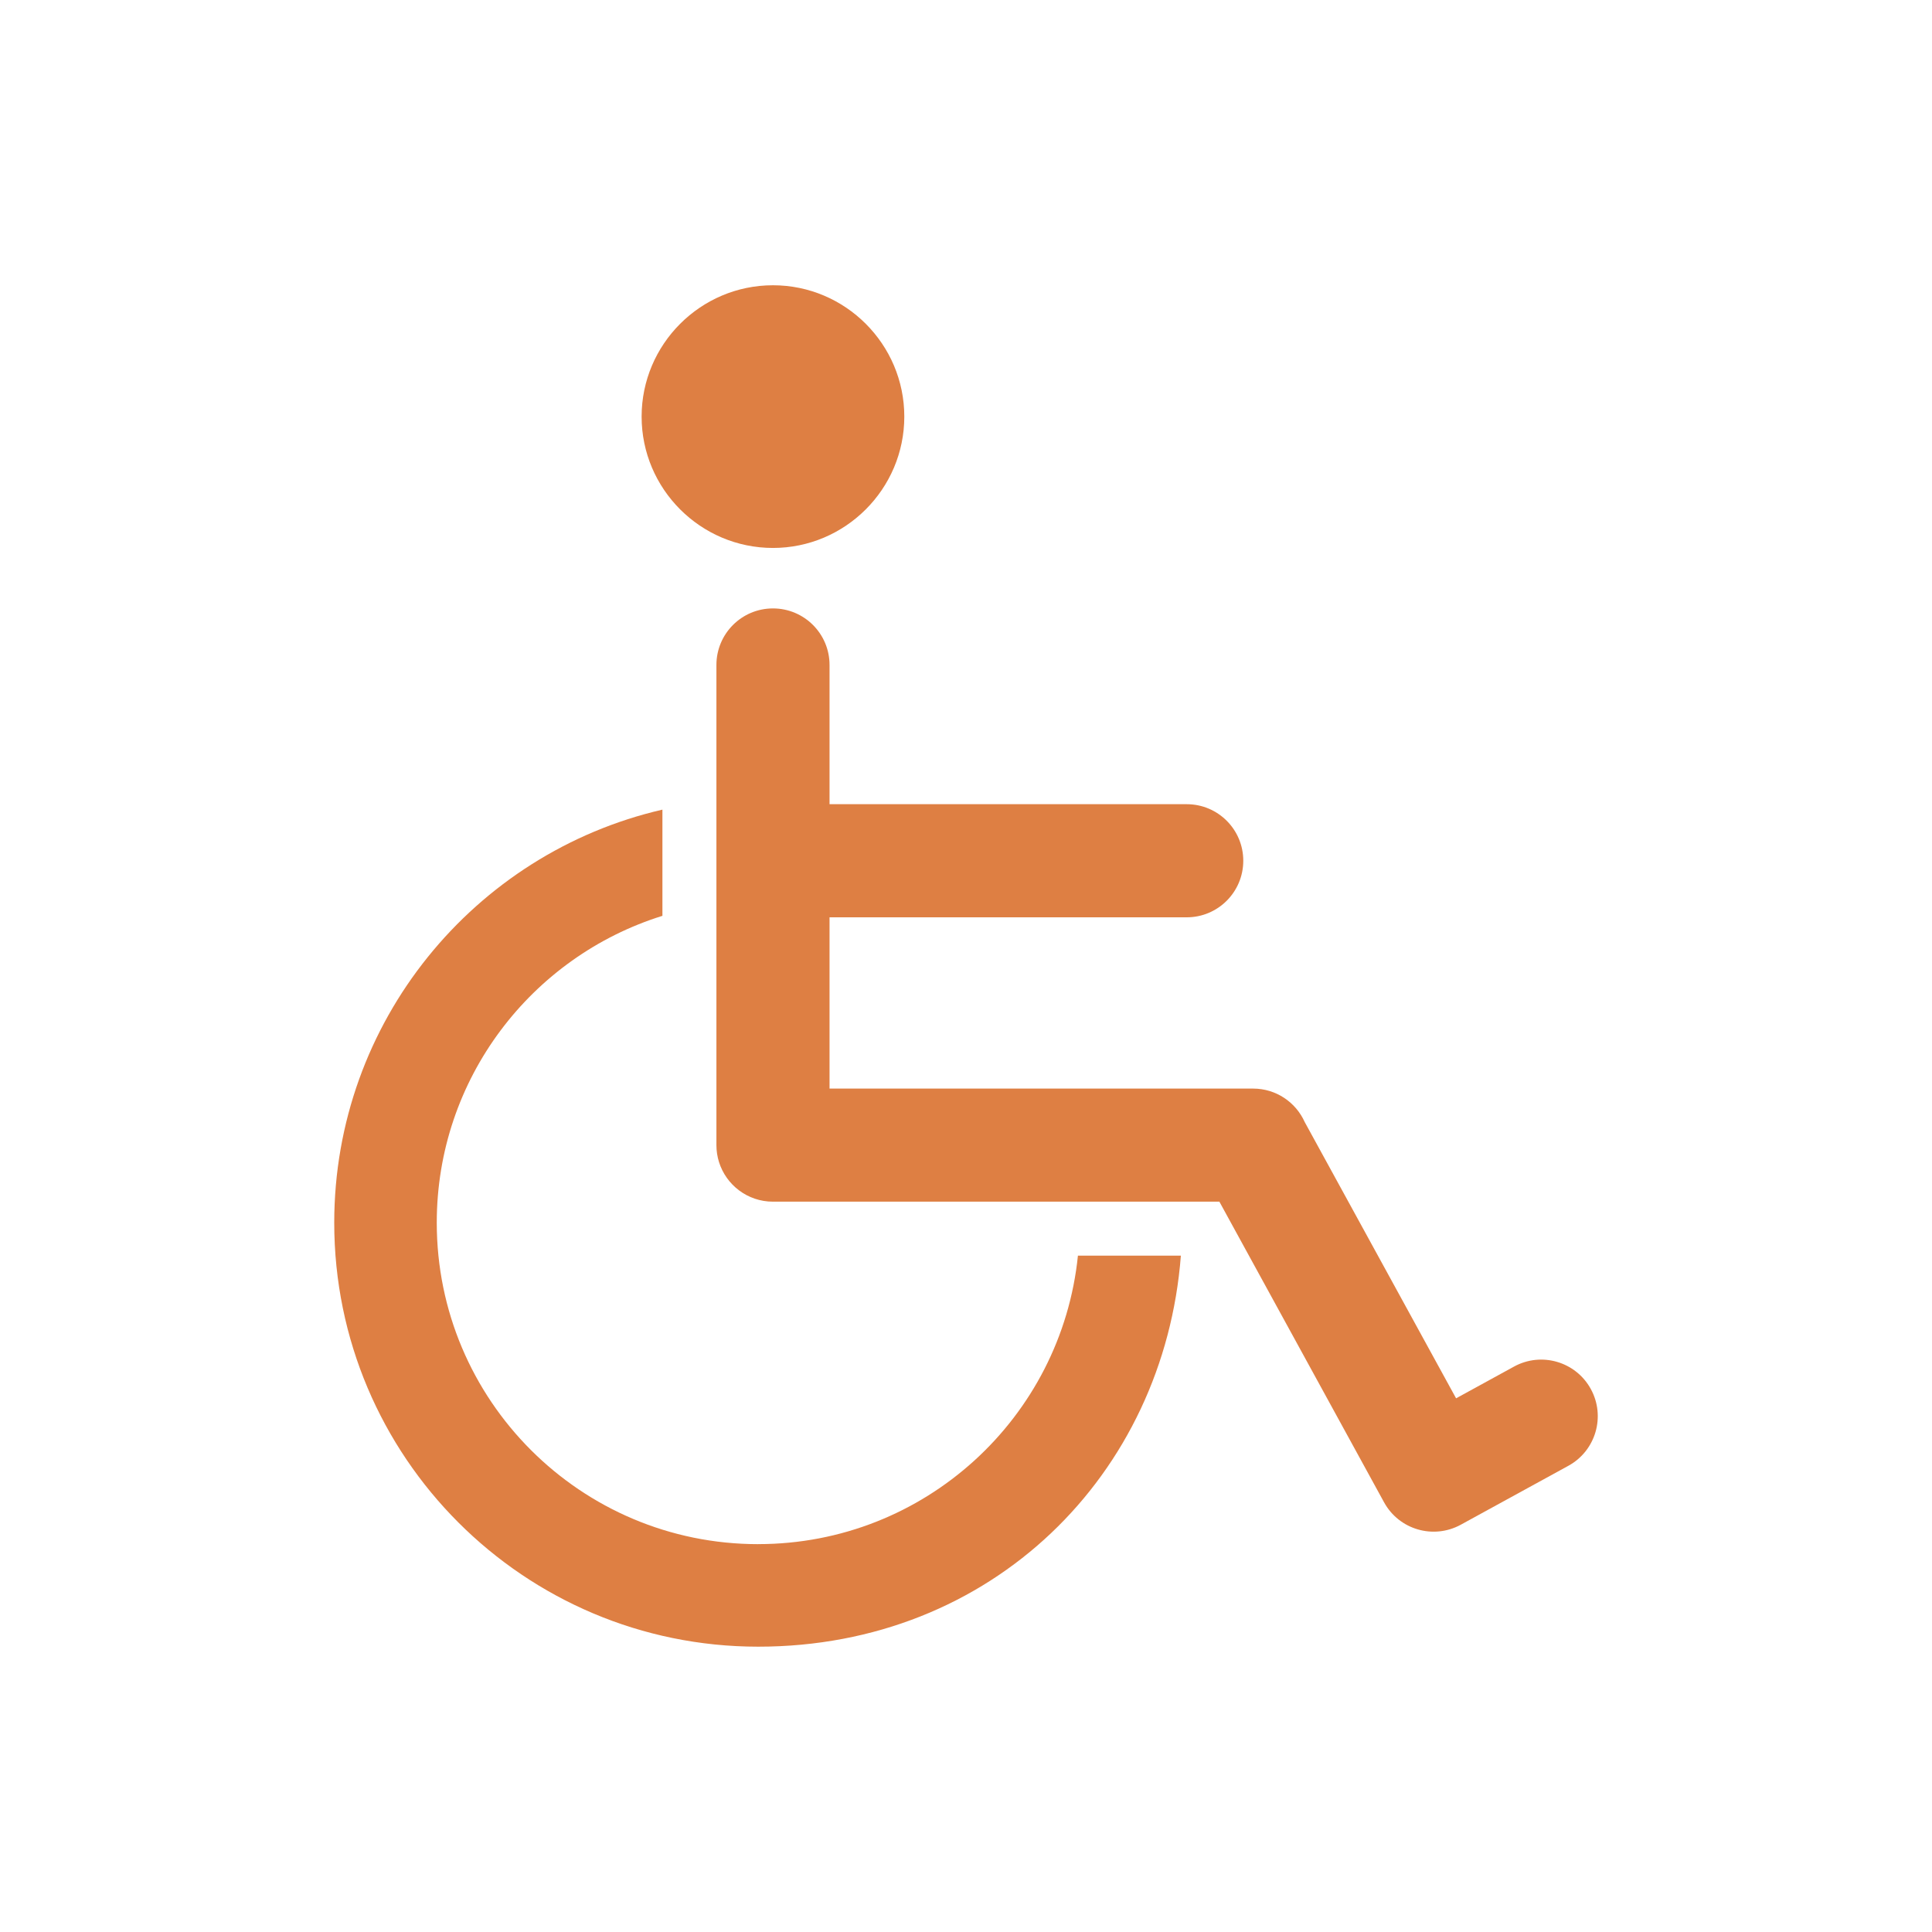
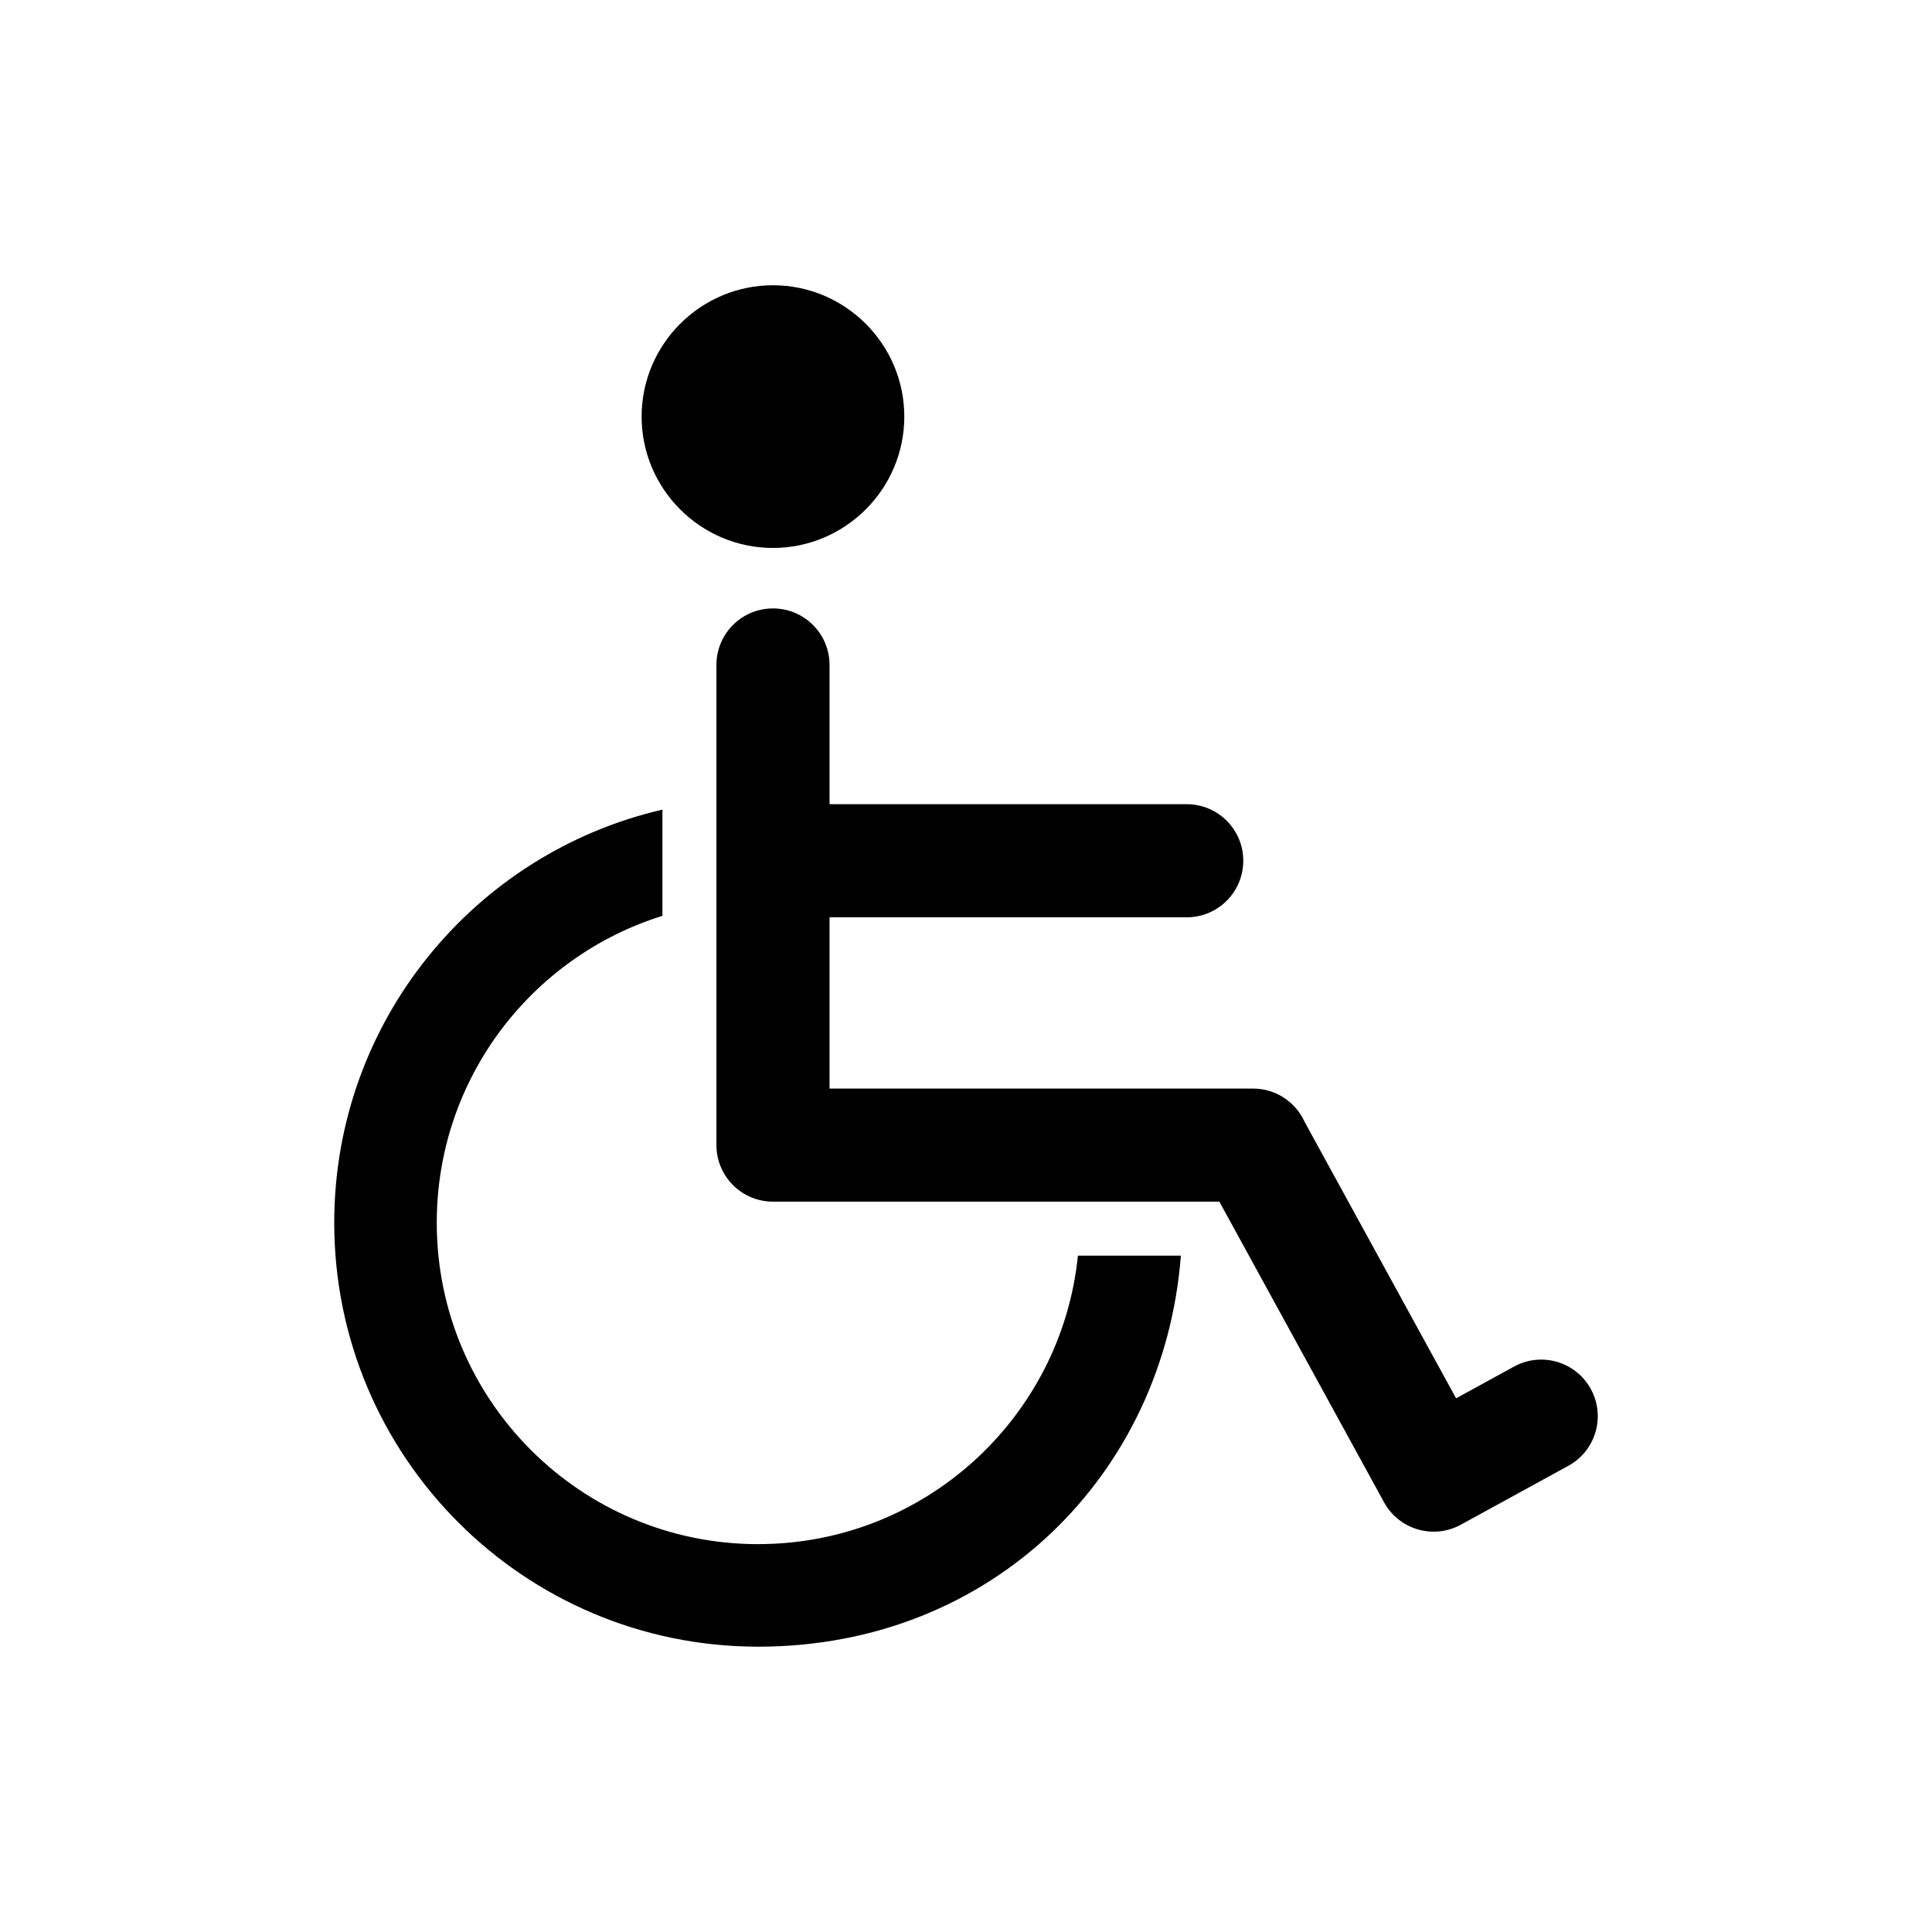
<svg xmlns="http://www.w3.org/2000/svg" id="Layer_1" viewBox="0 0 600 600">
  <defs>
-     <style>.cls-1{fill:#de7f43;fill-rule:evenodd;}</style>
+     <style />
  </defs>
  <path class="cls-1" d="m240.05,170.17c22.46,0,40.79-18.32,40.79-40.79s-18.32-40.79-40.79-40.79-40.79,18.32-40.79,40.79,18.32,40.79,40.79,40.79Z" />
  <path class="cls-1" d="m494.04,431.37c-4.66-8.51-15.33-11.63-23.84-6.97l-18,9.86-47-85.78c-2.74-6.13-8.88-10.41-16.03-10.41h-131.55v-53.19h110.93c9.7,0,17.56-7.87,17.56-17.57s-7.86-17.56-17.56-17.56h-110.93v-43.24c0-9.7-7.86-17.56-17.57-17.56s-17.56,7.86-17.56,17.56v149.12c0,1.82.28,3.57.79,5.22,2.22,7.15,8.89,12.34,16.77,12.34,0,0,0,0,0,0,0,0,0,0,0,0h138.64l51.14,93.36c4.66,8.51,15.33,11.62,23.84,6.96l33.41-18.3c8.5-4.66,11.62-15.34,6.96-23.84Z" />
  <path class="cls-1" d="m235.46,479.55c-55.13,0-99.82-44.69-99.82-99.82,0-44.77,29.47-82.65,70.08-95.31v-32.98c-58.39,13.48-101.92,65.8-101.92,128.29,0,72.72,58.95,131.66,131.66,131.66s126.05-53.5,131.27-121.44h-31.97c-5.12,50.33-47.62,89.59-99.3,89.59Z" />
</svg>
